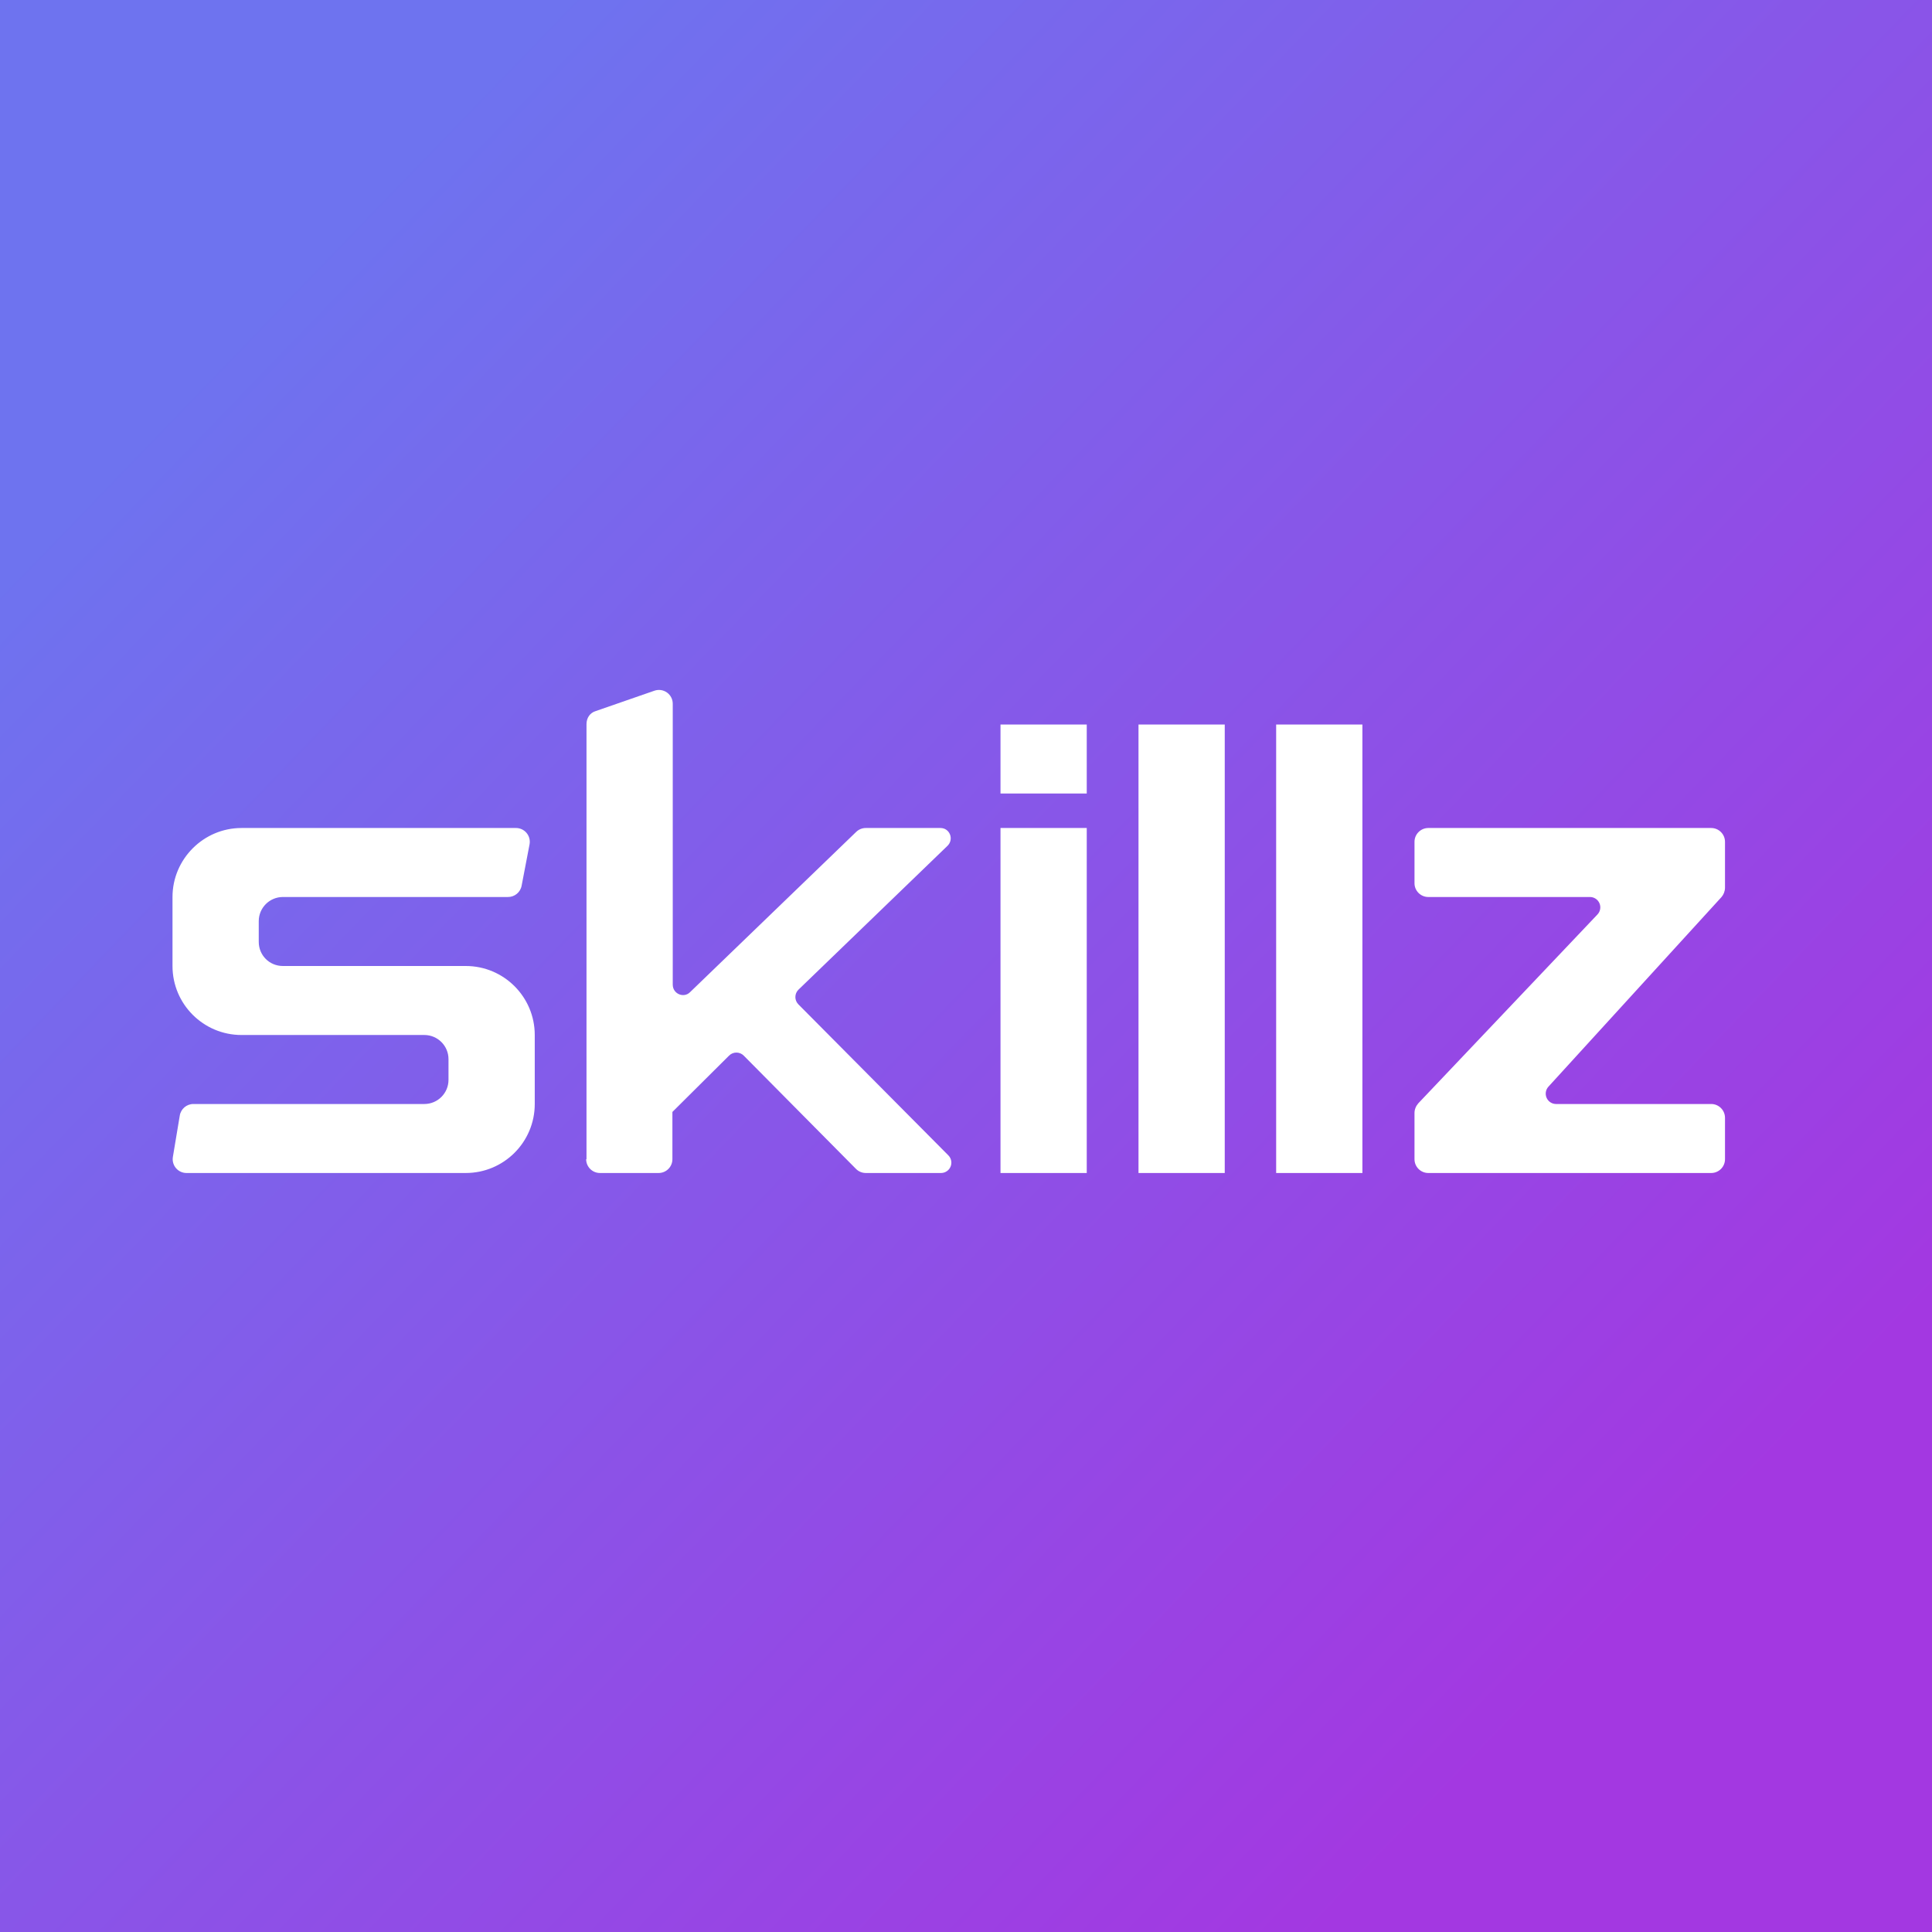
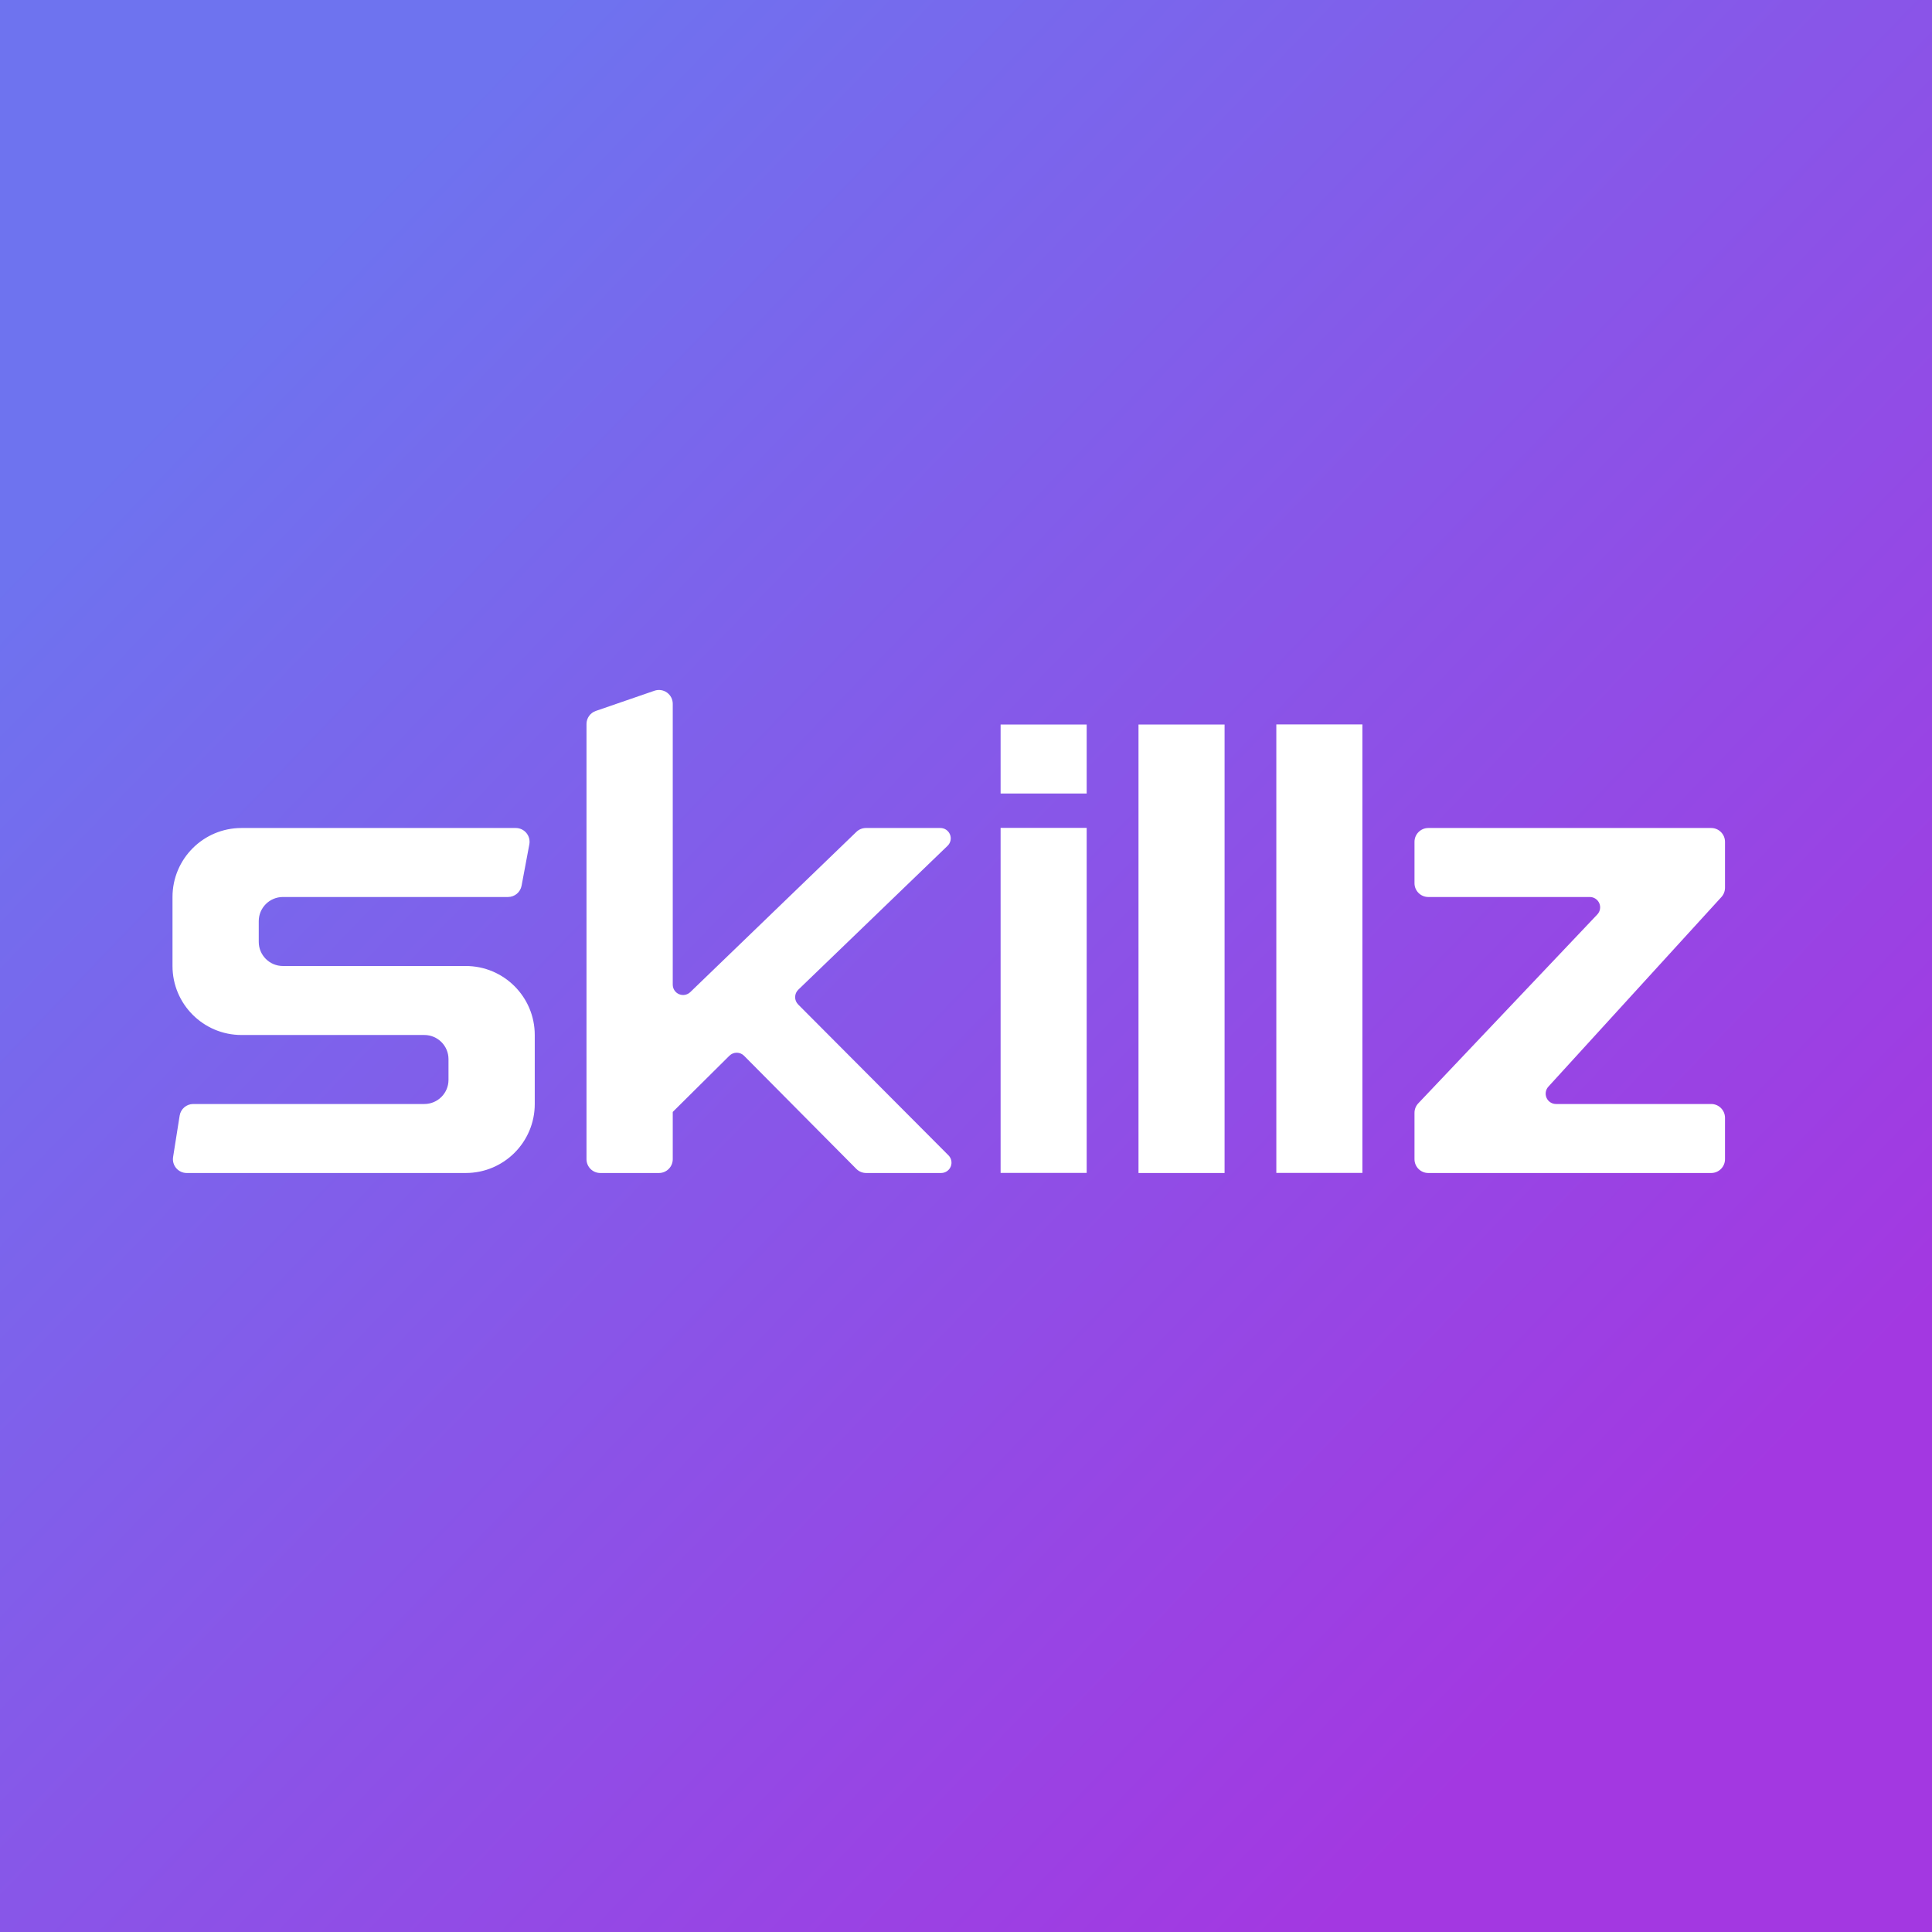
- <svg xmlns="http://www.w3.org/2000/svg" width="56" height="56">
-   <path fill="url(#aj0ibe25d)" d="M0 0h56v56H0z" />
-   <path d="M17 33.6V20.99c0-.18.1-.33.27-.38l1.7-.59a.4.4 0 01.53.38v8.14c0 .27.32.4.5.22l4.82-4.65a.4.4 0 01.28-.11h2.16c.27 0 .4.33.2.52l-4.32 4.17a.3.3 0 000 .42l4.35 4.38a.3.3 0 01-.21.51H25.1a.4.4 0 01-.29-.12l-3.25-3.28a.3.3 0 00-.43 0l-1.64 1.63v1.37a.4.4 0 01-.4.4h-1.7a.4.4 0 01-.4-.4zM7.6 24h7.35a.4.4 0 01.4.47l-.23 1.2a.4.4 0 01-.4.33H8.2a.7.7 0 00-.7.7v.6c0 .39.31.7.7.7h5.3a2 2 0 012 2v2a2 2 0 01-2 2H5.41a.4.4 0 01-.4-.46l.2-1.2a.4.4 0 01.4-.34h6.69a.7.7 0 00.7-.7v-.6a.7.7 0 00-.7-.7H7a2 2 0 01-2-2v-2c0-1.1.9-2 2-2h.6zm23.9 0H29v10h2.5V24zM29 21h2.5v2H29v-2zm6.5 0H33v13h2.5V21zm1.5 0h2.49v13h-2.5V21zm4.4 3h8.2c.22 0 .4.18.4.4v1.33c0 .1-.04.2-.1.27l-5.02 5.5a.3.3 0 00.22.5h4.5c.22 0 .4.18.4.4v1.2a.4.4 0 01-.4.4h-8.2a.4.4 0 01-.4-.4v-1.34c0-.1.04-.2.11-.28l5.19-5.47a.3.3 0 00-.22-.51H41.4a.4.4 0 01-.4-.4v-1.2c0-.22.18-.4.4-.4z" fill="#fff" />
+ <svg xmlns="http://www.w3.org/2000/svg" width="56" height="56" fill="none">
+   <path fill="url(#paint0_linear_3186)" d="M0 0h56v56H0z" />
+   <path fill-rule="evenodd" clip-rule="evenodd" d="M17 33.6V20.985a.4.4 0 01.27-.378l1.7-.586a.4.4 0 01.53.378v8.142a.3.3 0 00.508.216l4.815-4.645a.4.4 0 01.278-.112h2.157a.3.3 0 01.208.516l-4.326 4.17a.3.3 0 00-.005.429l4.357 4.373a.3.3 0 01-.213.512h-2.173a.4.4 0 01-.284-.118l-3.255-3.28a.3.3 0 00-.425-.001L19.5 32.23v1.37a.4.4 0 01-.4.4h-1.7a.4.4 0 01-.4-.4zM7.604 24h7.346a.4.4 0 01.393.474l-.225 1.2a.4.4 0 01-.393.326H8.2a.7.7 0 00-.7.7v.6a.7.7 0 00.7.7h5.3a2 2 0 012 2v2a2 2 0 01-2 2H5.412a.4.4 0 01-.395-.462l.19-1.2A.4.4 0 015.6 32H12.3a.7.7 0 00.7-.7v-.6a.7.7 0 00-.7-.7H7a2 2 0 01-2-2v-2a2 2 0 012-2h.604zm23.894-.003h-2.495v10h2.495v-10zM29.003 21h2.495v2h-2.495v-2zm6.492 0H33v13h2.495V21zm1.5-.003h2.495v13h-2.495v-13zM41.4 24h8.2c.22 0 .4.18.4.4v1.332a.4.4 0 01-.105.27l-5.015 5.496A.3.3 0 0045.1 32H49.6c.22 0 .4.18.4.4v1.2a.4.4 0 01-.4.4h-8.2a.4.4 0 01-.4-.4v-1.345a.4.4 0 01.11-.275l5.189-5.474a.3.3 0 00-.218-.506H41.4a.4.4 0 01-.4-.4v-1.2c0-.22.18-.4.4-.4z" fill="#fff" />
  <defs>
-     <linearGradient id="aj0ibe25d" x1="6.7" y1="9.73" x2="46.26" y2="47.9" gradientUnits="userSpaceOnUse">
+     <linearGradient id="paint0_linear_3186" x1="6.699" y1="9.728" x2="46.265" y2="47.901" gradientUnits="userSpaceOnUse">
      <stop stop-color="#6E73EF" />
      <stop offset="1" stop-color="#A338E1" />
    </linearGradient>
  </defs>
</svg>
